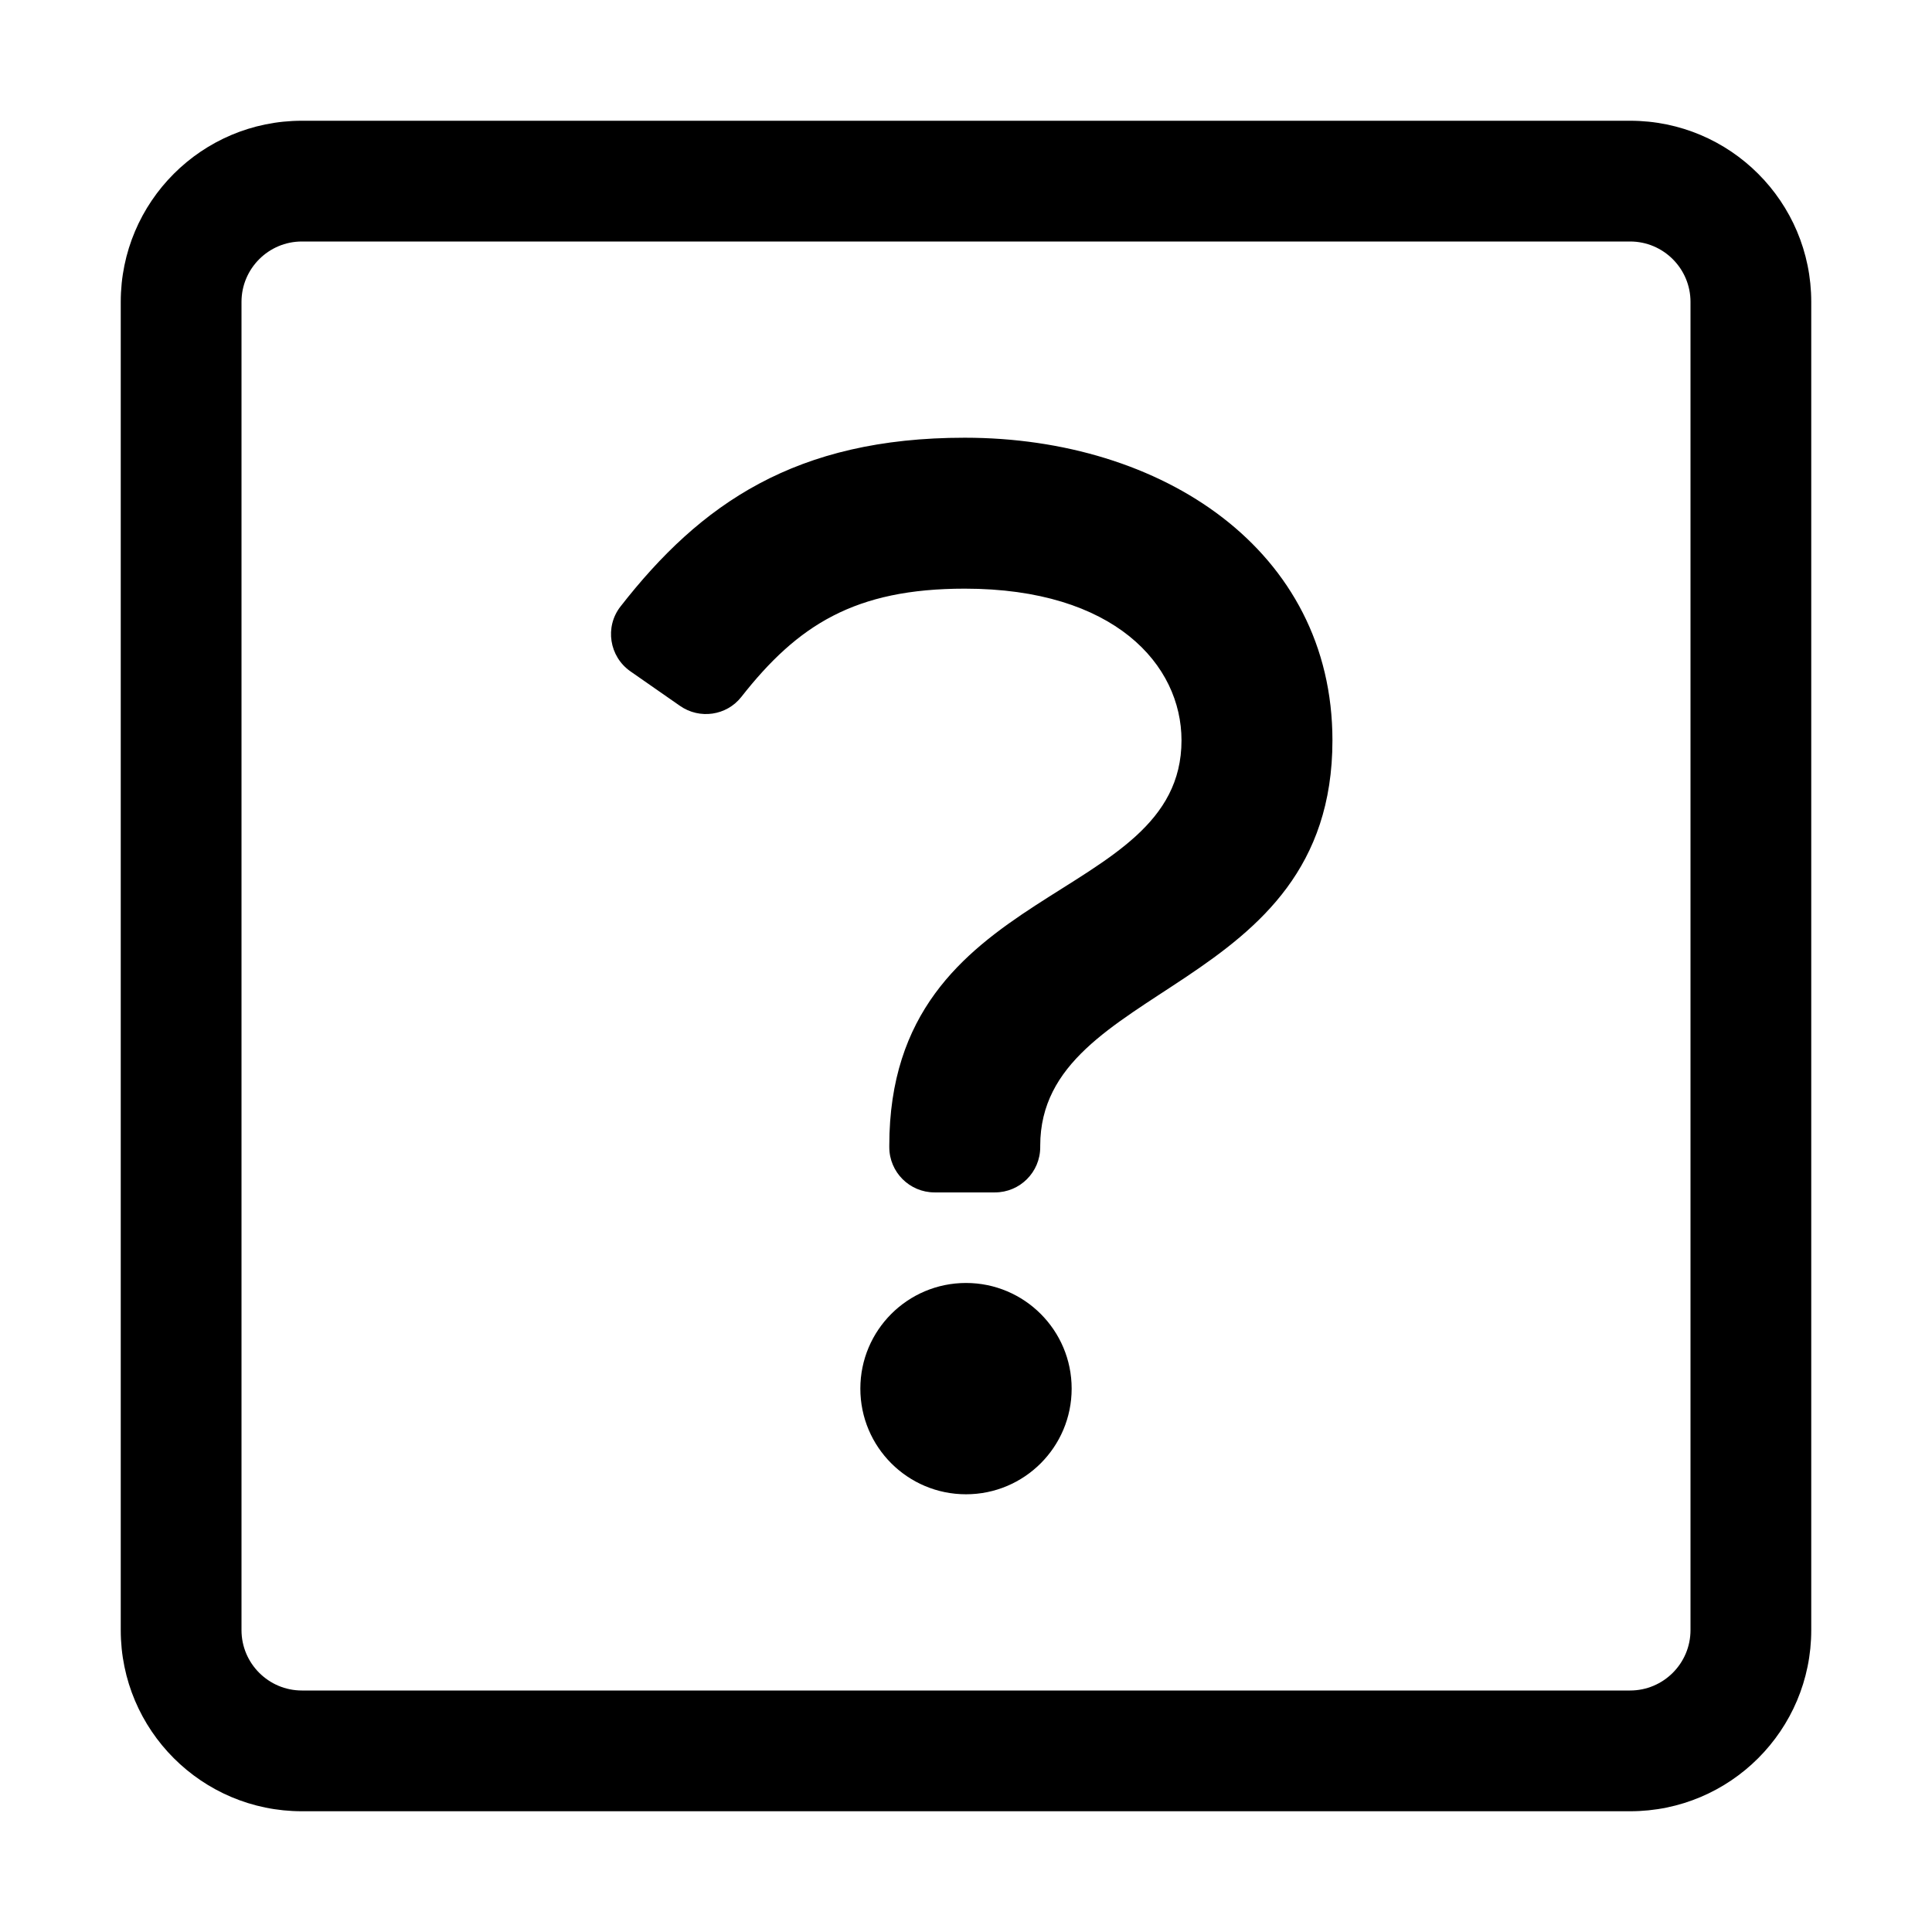
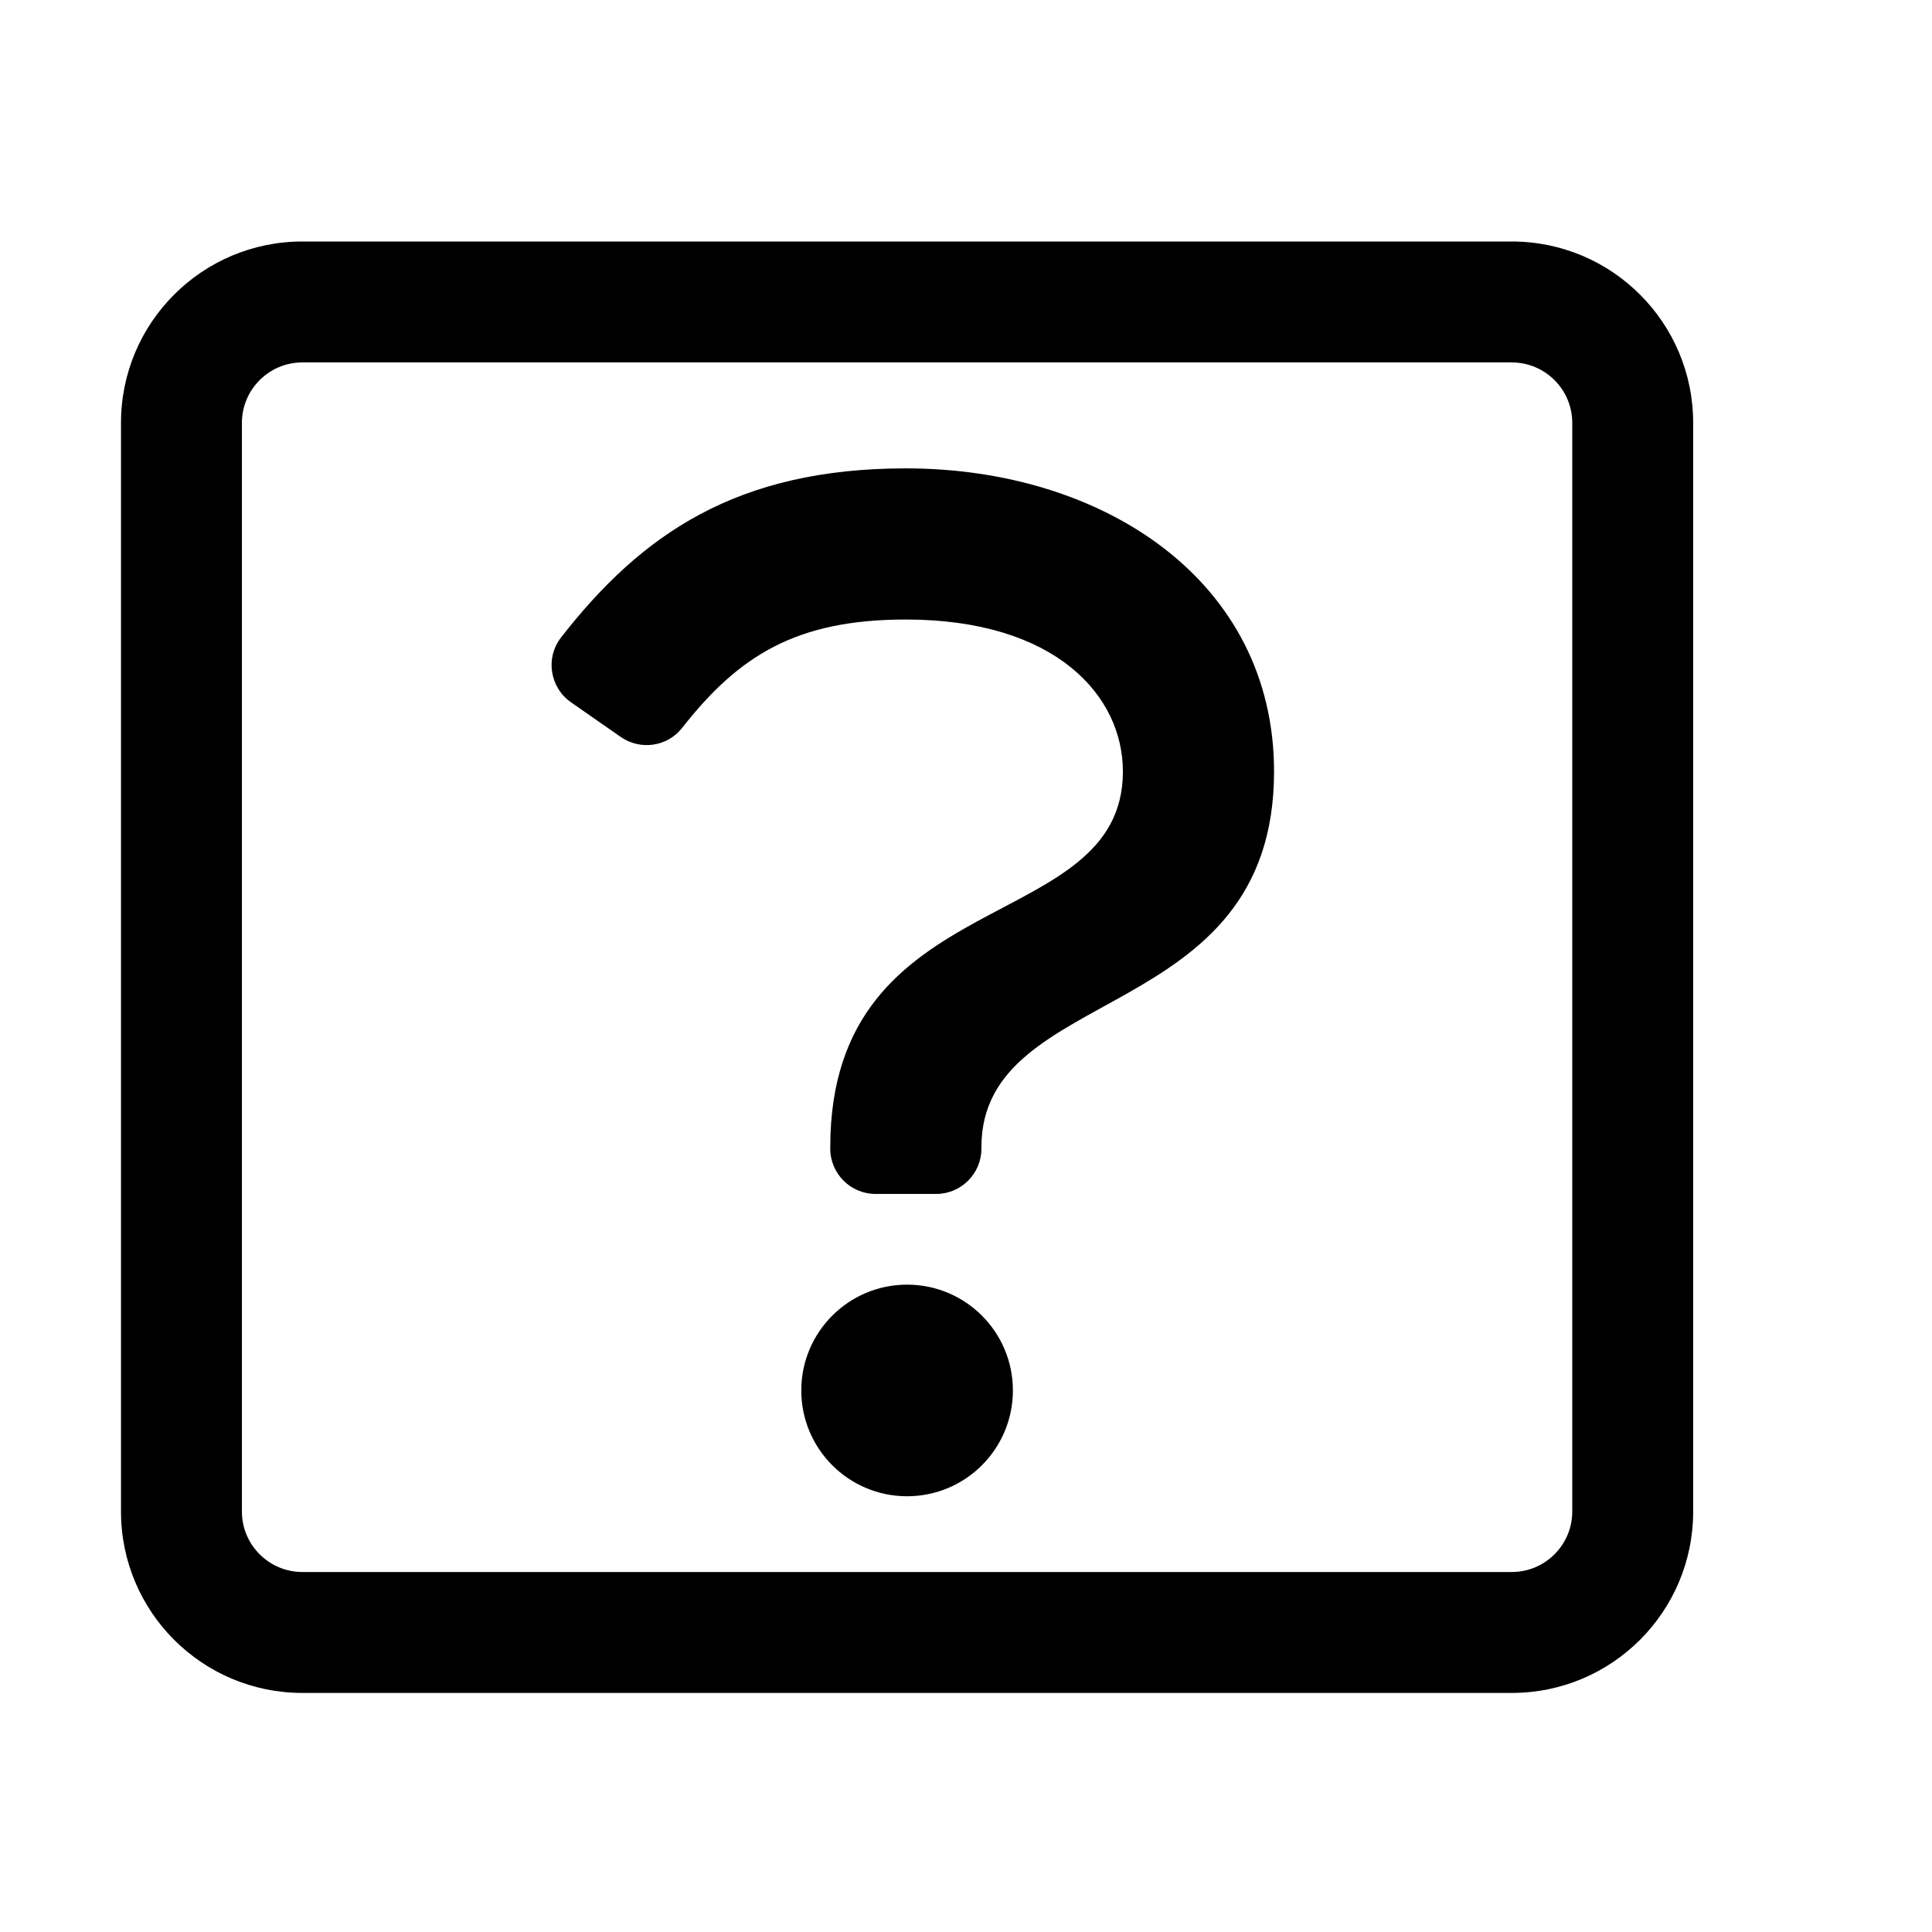
- <svg xmlns="http://www.w3.org/2000/svg" viewBox="0 0 512 512">
-   <path transform="translate(32)" d="M400 32H48C21.49 32 0 53.49 0 80v352c0 26.51 21.49 48 48 48h352c26.51 0 48-21.49 48-48V80c0-26.51-21.49-48-48-48zm16 400c0 8.822-7.178 16-16 16H48c-8.822 0-16-7.178-16-16V80c0-8.822 7.178-16 16-16h352c8.822 0 16 7.178 16 16v352zm-192-92c-15.464 0-28 12.536-28 28s12.536 28 28 28 28-12.536 28-28-12.536-28-28-28zm7.67-24h-16c-6.627 0-12-5.373-12-12v-.381c0-70.343 77.44-63.619 77.44-107.408 0-20.016-17.761-40.211-57.44-40.211-29.144 0-44.265 9.649-59.211 28.692-3.908 4.98-11.054 5.995-16.248 2.376l-13.134-9.15c-5.625-3.919-6.86-11.771-2.645-17.177C153.658 133.514 178.842 116 223.67 116c52.32 0 97.44 29.751 97.44 80.211 0 67.414-77.44 63.849-77.44 107.408V304c0 6.627-5.373 12-12 12z" />
+ <svg xmlns="http://www.w3.org/2000/svg" width="128" height="128" version="1.1" viewBox="0 0 128 128">
+   <path d="m100.16 16h-80.127c-6.637 0-12.017 5.38-12.017 12.017v72.127c0 6.637 5.38 12.017 12.017 12.017h80.127c6.637 0 12.017-5.38 12.017-12.017v-72.127c0-6.637-5.38-12.017-12.017-12.017zm4.006 84.144c0 2.209-1.797 4.006-4.006 4.006h-80.127c-2.209 0-4.006-1.797-4.006-4.006v-72.127c0-2.209 1.797-4.006 4.006-4.006h80.127c2.209 0 4.006 1.797 4.006 4.006zm-44.069-15.033c-3.872 0-7.01 3.139-7.01 7.01 0 3.872 3.139 7.01 7.01 7.01s7.01-3.139 7.01-7.01c0-3.872-3.139-7.01-7.01-7.01zm1.92-6.009h-4.006c-1.659 0-3.004-1.345-3.004-3.004v-0.095c0-17.611 19.388-13.928 19.388-24.891 0-5.011-4.447-10.067-14.381-10.067-7.296 0-11.082 2.416-14.824 7.183-0.978 1.247-2.768 1.501-4.068 0.595l-3.288-2.291c-1.408-0.981-1.718-2.947-0.662-4.3 5.314-6.817 11.619-11.201 22.842-11.201 13.099 0 24.395 7.449 24.395 20.082 0 16.878-19.388 13.985-19.388 24.891v0.095c0 1.659-1.345 3.004-3.004 3.004z" style="stroke-width:.25" />
</svg>
